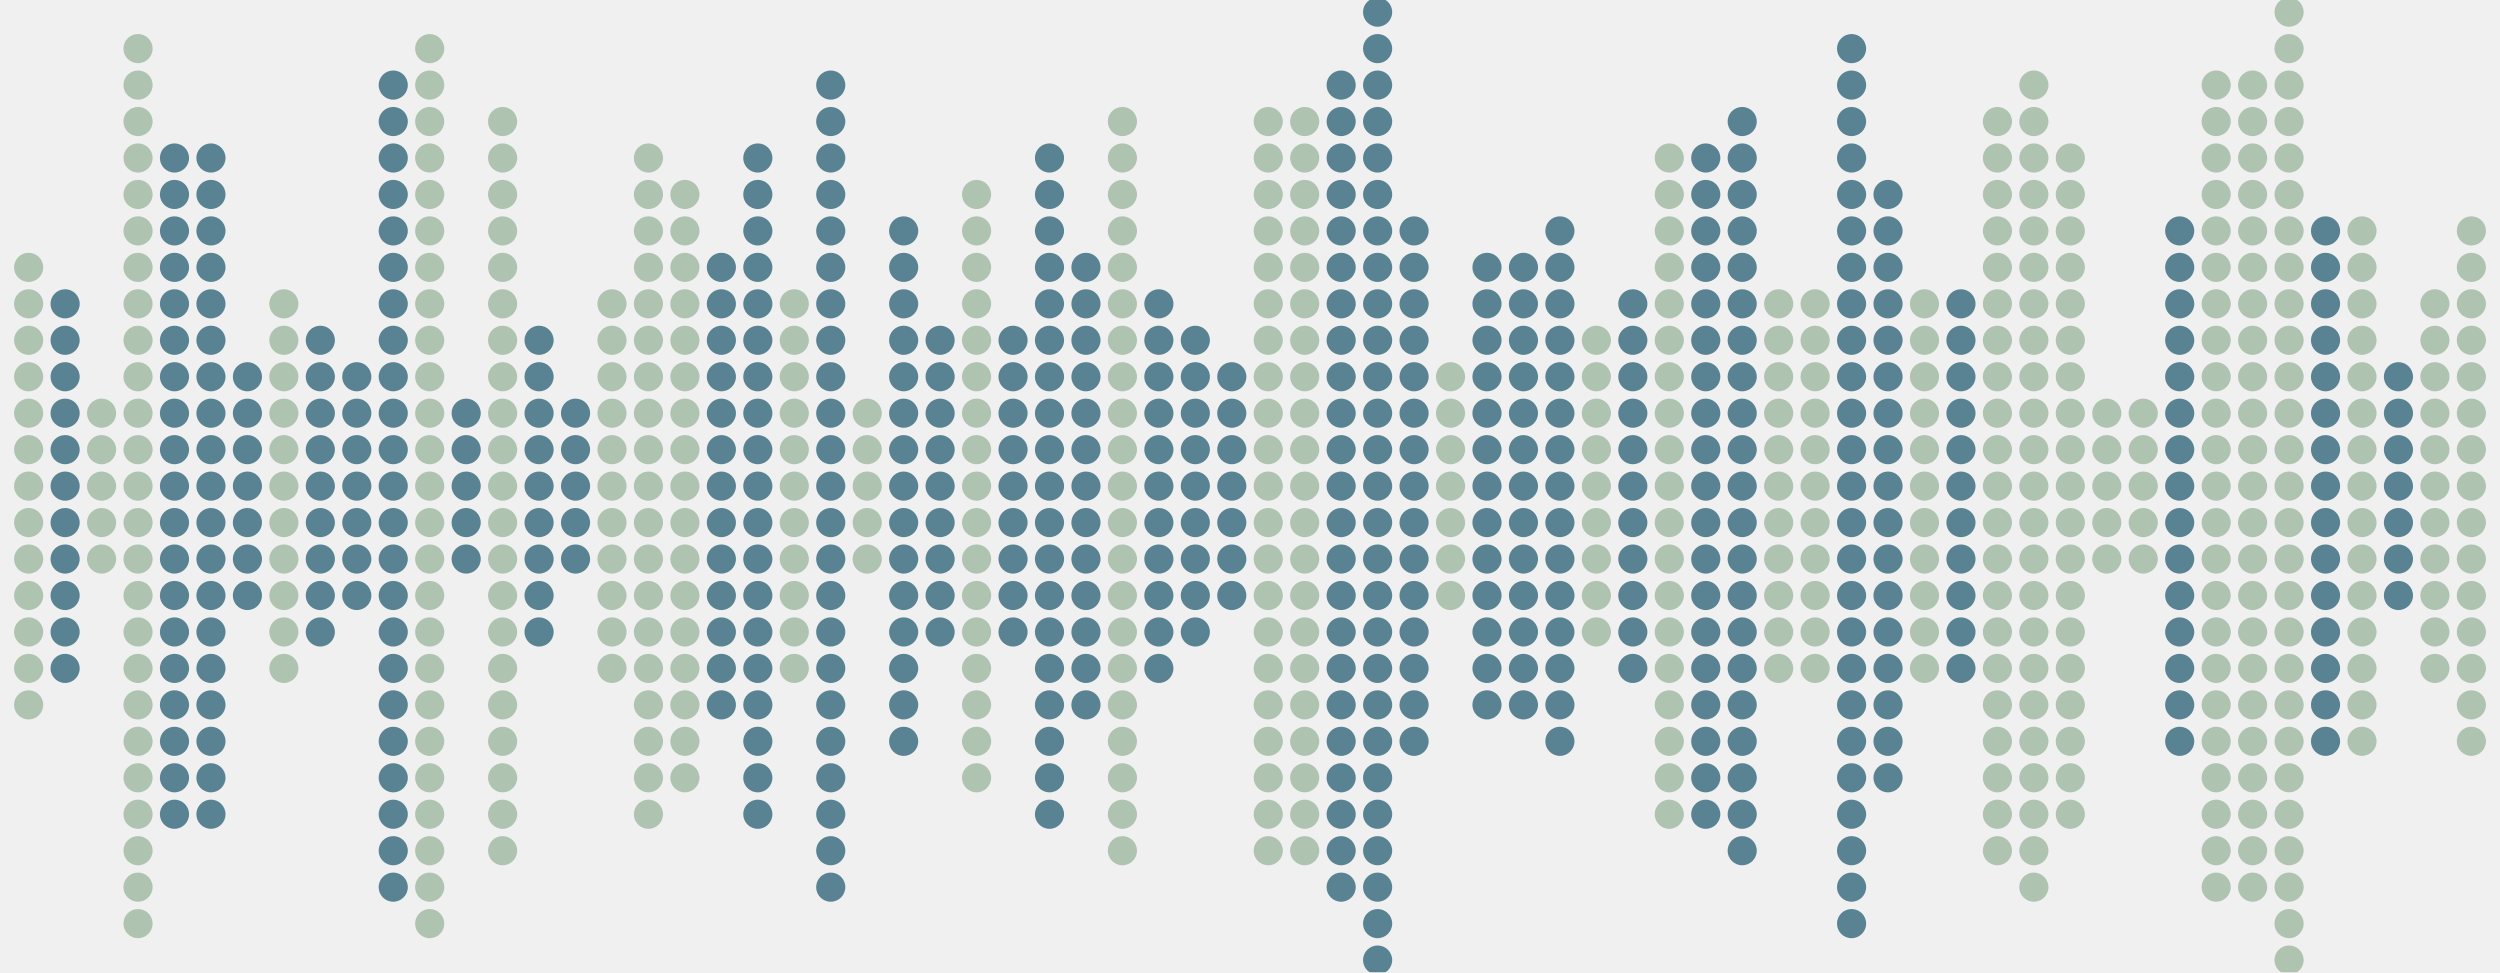
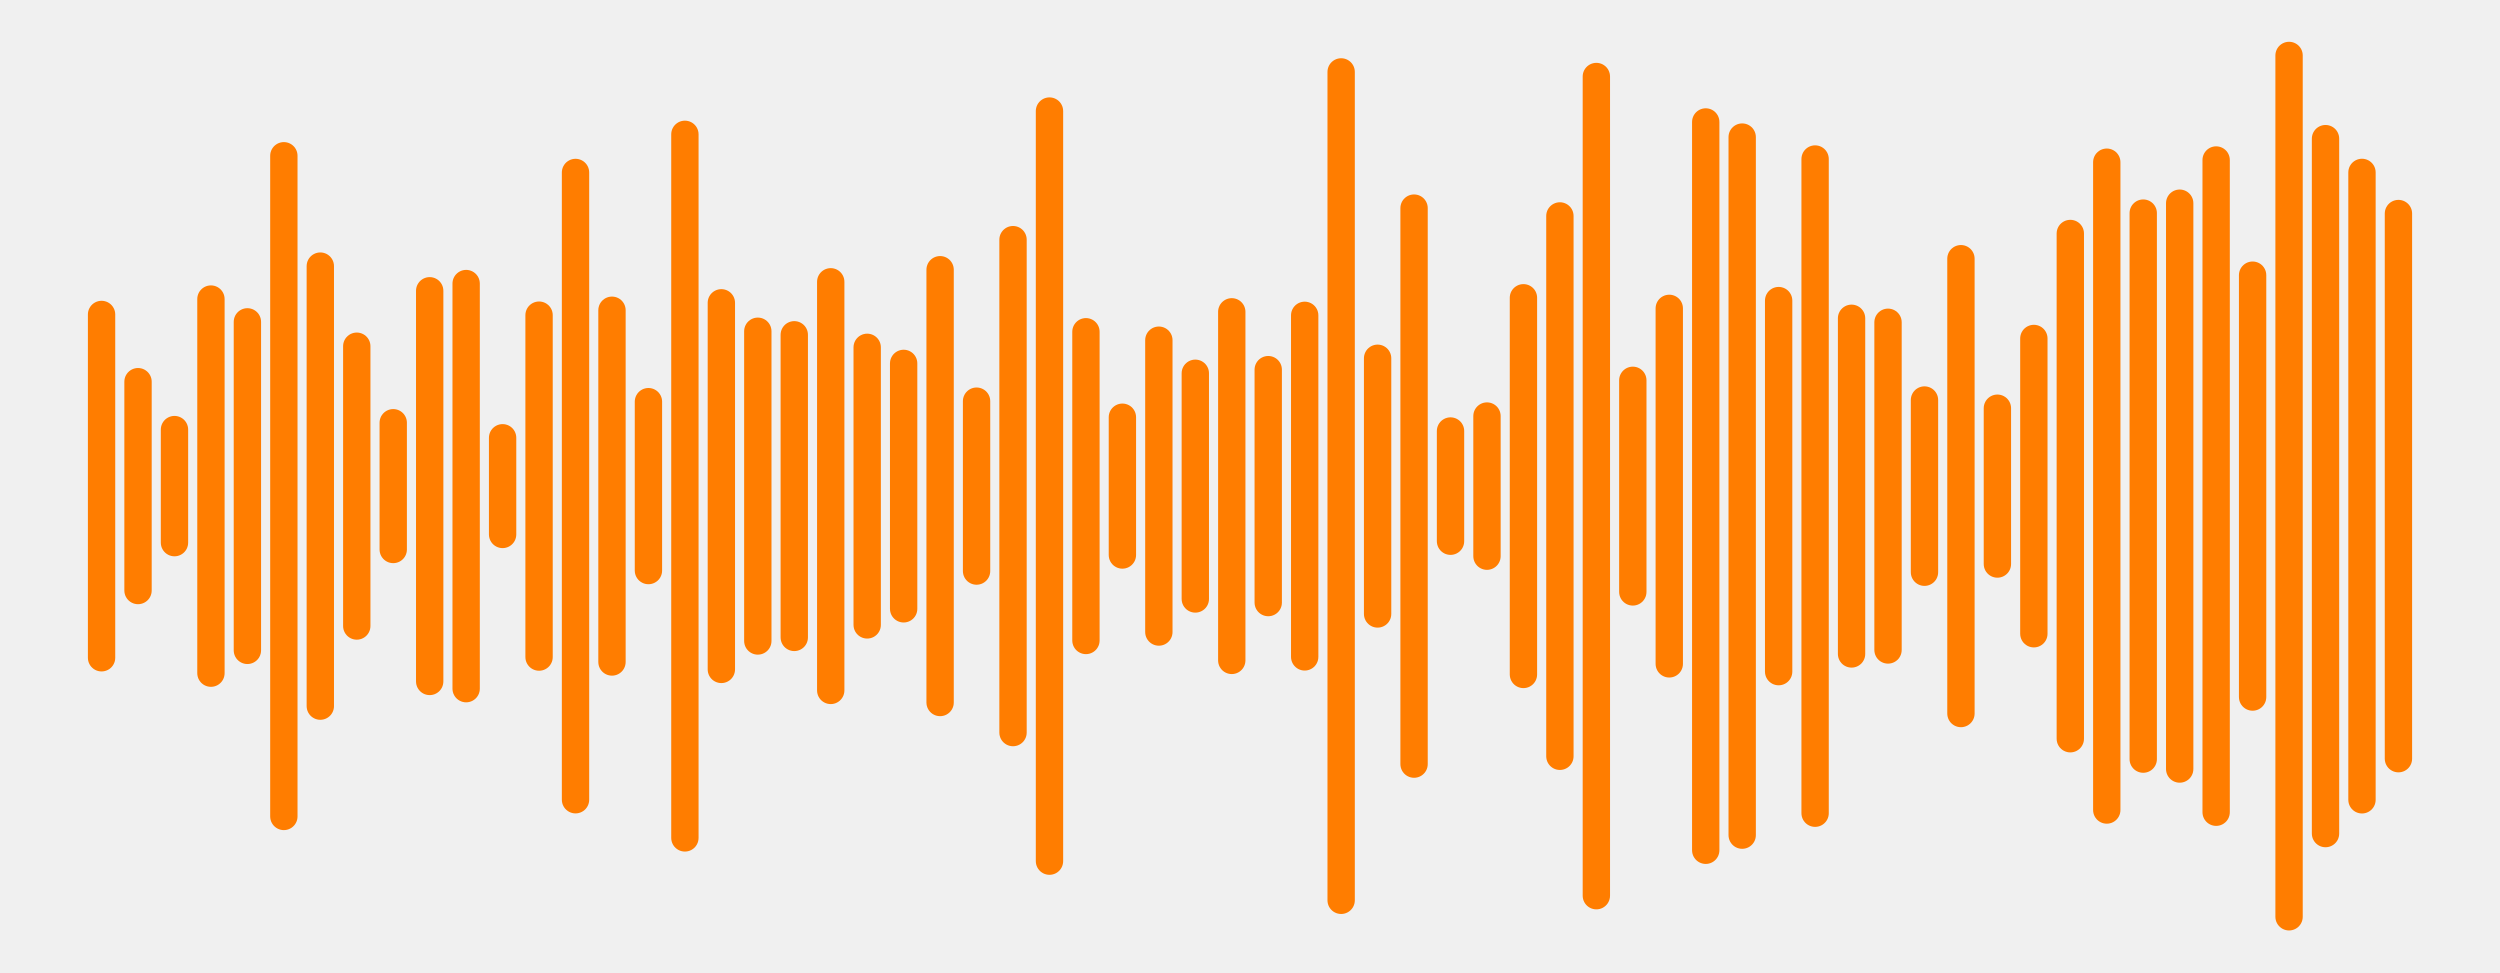
- <svg xmlns="http://www.w3.org/2000/svg" xmlns:xlink="http://www.w3.org/1999/xlink" version="1.1" width="1440" height="560" preserveAspectRatio="none" viewBox="0 0 1440 560">
-   <g mask="url(&quot;#SvgjsMask2478&quot;)" fill="none">
-     <g transform="translate(0, 0)">
-       <use xlink:href="#SvgjsPath2479" x="16.5" y="280" fill="rgba(174, 195, 176, 1)" />
-       <use xlink:href="#SvgjsPath2480" x="37.5" y="280" fill="rgba(89, 131, 146, 1)" />
-       <use xlink:href="#SvgjsPath2481" x="58.5" y="280" fill="rgba(174, 195, 176, 1)" />
-       <use xlink:href="#SvgjsPath2482" x="79.5" y="280" fill="rgba(174, 195, 176, 1)" />
-       <use xlink:href="#SvgjsPath2483" x="100.5" y="280" fill="rgba(89, 131, 146, 1)" />
-       <use xlink:href="#SvgjsPath2483" x="121.5" y="280" fill="rgba(89, 131, 146, 1)" />
-       <use xlink:href="#SvgjsPath2484" x="142.5" y="280" fill="rgba(89, 131, 146, 1)" />
-       <use xlink:href="#SvgjsPath2480" x="163.5" y="280" fill="rgba(174, 195, 176, 1)" />
-       <use xlink:href="#SvgjsPath2485" x="184.5" y="280" fill="rgba(89, 131, 146, 1)" />
-       <use xlink:href="#SvgjsPath2484" x="205.5" y="280" fill="rgba(89, 131, 146, 1)" />
-       <use xlink:href="#SvgjsPath2486" x="226.5" y="280" fill="rgba(89, 131, 146, 1)" />
-       <use xlink:href="#SvgjsPath2482" x="247.5" y="280" fill="rgba(174, 195, 176, 1)" />
-       <use xlink:href="#SvgjsPath2481" x="268.5" y="280" fill="rgba(89, 131, 146, 1)" />
-       <use xlink:href="#SvgjsPath2487" x="289.5" y="280" fill="rgba(174, 195, 176, 1)" />
-       <use xlink:href="#SvgjsPath2485" x="310.5" y="280" fill="rgba(89, 131, 146, 1)" />
-       <use xlink:href="#SvgjsPath2481" x="331.5" y="280" fill="rgba(89, 131, 146, 1)" />
-       <use xlink:href="#SvgjsPath2480" x="352.5" y="280" fill="rgba(174, 195, 176, 1)" />
-       <use xlink:href="#SvgjsPath2483" x="373.5" y="280" fill="rgba(174, 195, 176, 1)" />
-       <use xlink:href="#SvgjsPath2488" x="394.5" y="280" fill="rgba(174, 195, 176, 1)" />
-       <use xlink:href="#SvgjsPath2479" x="415.5" y="280" fill="rgba(89, 131, 146, 1)" />
-       <use xlink:href="#SvgjsPath2483" x="436.5" y="280" fill="rgba(89, 131, 146, 1)" />
-       <use xlink:href="#SvgjsPath2480" x="457.5" y="280" fill="rgba(174, 195, 176, 1)" />
-       <use xlink:href="#SvgjsPath2486" x="478.5" y="280" fill="rgba(89, 131, 146, 1)" />
-       <use xlink:href="#SvgjsPath2481" x="499.5" y="280" fill="rgba(174, 195, 176, 1)" />
-       <use xlink:href="#SvgjsPath2489" x="520.5" y="280" fill="rgba(89, 131, 146, 1)" />
-       <use xlink:href="#SvgjsPath2485" x="541.5" y="280" fill="rgba(89, 131, 146, 1)" />
-       <use xlink:href="#SvgjsPath2488" x="562.5" y="280" fill="rgba(174, 195, 176, 1)" />
-       <use xlink:href="#SvgjsPath2485" x="583.5" y="280" fill="rgba(89, 131, 146, 1)" />
-       <use xlink:href="#SvgjsPath2483" x="604.5" y="280" fill="rgba(89, 131, 146, 1)" />
-       <use xlink:href="#SvgjsPath2479" x="625.5" y="280" fill="rgba(89, 131, 146, 1)" />
-       <use xlink:href="#SvgjsPath2487" x="646.5" y="280" fill="rgba(174, 195, 176, 1)" />
-       <use xlink:href="#SvgjsPath2480" x="667.5" y="280" fill="rgba(89, 131, 146, 1)" />
-       <use xlink:href="#SvgjsPath2485" x="688.5" y="280" fill="rgba(89, 131, 146, 1)" />
-       <use xlink:href="#SvgjsPath2484" x="709.5" y="280" fill="rgba(89, 131, 146, 1)" />
-       <use xlink:href="#SvgjsPath2487" x="730.5" y="280" fill="rgba(174, 195, 176, 1)" />
-       <use xlink:href="#SvgjsPath2487" x="751.5" y="280" fill="rgba(174, 195, 176, 1)" />
-       <use xlink:href="#SvgjsPath2486" x="772.5" y="280" fill="rgba(89, 131, 146, 1)" />
-       <use xlink:href="#SvgjsPath2490" x="793.5" y="280" fill="rgba(89, 131, 146, 1)" />
-       <use xlink:href="#SvgjsPath2489" x="814.5" y="280" fill="rgba(89, 131, 146, 1)" />
-       <use xlink:href="#SvgjsPath2484" x="835.5" y="280" fill="rgba(174, 195, 176, 1)" />
-       <use xlink:href="#SvgjsPath2479" x="856.5" y="280" fill="rgba(89, 131, 146, 1)" />
-       <use xlink:href="#SvgjsPath2479" x="877.5" y="280" fill="rgba(89, 131, 146, 1)" />
-       <use xlink:href="#SvgjsPath2489" x="898.5" y="280" fill="rgba(89, 131, 146, 1)" />
-       <use xlink:href="#SvgjsPath2485" x="919.5" y="280" fill="rgba(174, 195, 176, 1)" />
-       <use xlink:href="#SvgjsPath2480" x="940.5" y="280" fill="rgba(89, 131, 146, 1)" />
-       <use xlink:href="#SvgjsPath2483" x="961.5" y="280" fill="rgba(174, 195, 176, 1)" />
-       <use xlink:href="#SvgjsPath2483" x="982.5" y="280" fill="rgba(89, 131, 146, 1)" />
-       <use xlink:href="#SvgjsPath2487" x="1003.5" y="280" fill="rgba(89, 131, 146, 1)" />
-       <use xlink:href="#SvgjsPath2480" x="1024.5" y="280" fill="rgba(174, 195, 176, 1)" />
-       <use xlink:href="#SvgjsPath2480" x="1045.5" y="280" fill="rgba(174, 195, 176, 1)" />
-       <use xlink:href="#SvgjsPath2482" x="1066.5" y="280" fill="rgba(89, 131, 146, 1)" />
-       <use xlink:href="#SvgjsPath2488" x="1087.5" y="280" fill="rgba(89, 131, 146, 1)" />
-       <use xlink:href="#SvgjsPath2480" x="1108.5" y="280" fill="rgba(174, 195, 176, 1)" />
-       <use xlink:href="#SvgjsPath2480" x="1129.5" y="280" fill="rgba(89, 131, 146, 1)" />
-       <use xlink:href="#SvgjsPath2487" x="1150.5" y="280" fill="rgba(174, 195, 176, 1)" />
-       <use xlink:href="#SvgjsPath2486" x="1171.5" y="280" fill="rgba(174, 195, 176, 1)" />
-       <use xlink:href="#SvgjsPath2483" x="1192.5" y="280" fill="rgba(174, 195, 176, 1)" />
-       <use xlink:href="#SvgjsPath2481" x="1213.5" y="280" fill="rgba(174, 195, 176, 1)" />
-       <use xlink:href="#SvgjsPath2481" x="1234.5" y="280" fill="rgba(174, 195, 176, 1)" />
-       <use xlink:href="#SvgjsPath2489" x="1255.5" y="280" fill="rgba(89, 131, 146, 1)" />
-       <use xlink:href="#SvgjsPath2486" x="1276.5" y="280" fill="rgba(174, 195, 176, 1)" />
-       <use xlink:href="#SvgjsPath2486" x="1297.5" y="280" fill="rgba(174, 195, 176, 1)" />
-       <use xlink:href="#SvgjsPath2490" x="1318.5" y="280" fill="rgba(174, 195, 176, 1)" />
-       <use xlink:href="#SvgjsPath2489" x="1339.5" y="280" fill="rgba(89, 131, 146, 1)" />
-       <use xlink:href="#SvgjsPath2489" x="1360.5" y="280" fill="rgba(174, 195, 176, 1)" />
-       <use xlink:href="#SvgjsPath2484" x="1381.5" y="280" fill="rgba(89, 131, 146, 1)" />
-       <use xlink:href="#SvgjsPath2480" x="1402.5" y="280" fill="rgba(174, 195, 176, 1)" />
-       <use xlink:href="#SvgjsPath2489" x="1423.5" y="280" fill="rgba(174, 195, 176, 1)" />
+ <svg xmlns="http://www.w3.org/2000/svg" version="1.1" width="1440" height="560" preserveAspectRatio="none" viewBox="0 0 1440 560">
+   <g mask="url(&quot;#SvgjsMask1188&quot;)" fill="none">
+     <g transform="translate(0, 0)" stroke-linecap="round">
+       <path d="M58.5 181.13 L58.5 378.88" stroke-width="15.75" stroke="rgba(255, 125, 0, 1)" />
+       <path d="M79.5 219.85 L79.5 340.14" stroke-width="15.75" stroke="rgba(255, 125, 0, 1)" />
+       <path d="M100.5 247.44 L100.5 312.56" stroke-width="15.75" stroke="rgba(255, 125, 0, 1)" />
+       <path d="M121.5 172.26 L121.5 387.74" stroke-width="15.75" stroke="rgba(255, 125, 0, 1)" />
+       <path d="M142.5 185.39 L142.5 374.61" stroke-width="15.75" stroke="rgba(255, 125, 0, 1)" />
+       <path d="M163.5 89.72 L163.5 470.27" stroke-width="15.75" stroke="rgba(255, 125, 0, 1)" />
+       <path d="M184.5 153.28 L184.5 406.73" stroke-width="15.75" stroke="rgba(255, 125, 0, 1)" />
+       <path d="M205.5 199.42 L205.5 360.58" stroke-width="15.75" stroke="rgba(255, 125, 0, 1)" />
+       <path d="M226.5 243.5 L226.5 316.5" stroke-width="15.75" stroke="rgba(255, 125, 0, 1)" />
+       <path d="M247.5 167.49 L247.5 392.51" stroke-width="15.75" stroke="rgba(255, 125, 0, 1)" />
+       <path d="M268.5 163.33 L268.5 396.67" stroke-width="15.75" stroke="rgba(255, 125, 0, 1)" />
+       <path d="M289.5 252.16 L289.5 307.84" stroke-width="15.75" stroke="rgba(255, 125, 0, 1)" />
+       <path d="M310.5 181.53 L310.5 378.47" stroke-width="15.75" stroke="rgba(255, 125, 0, 1)" />
+       <path d="M331.5 99.34 L331.5 460.65" stroke-width="15.75" stroke="rgba(255, 125, 0, 1)" />
+       <path d="M352.5 178.7 L352.5 381.3" stroke-width="15.75" stroke="rgba(255, 125, 0, 1)" />
+       <path d="M373.5 231.36 L373.5 328.64" stroke-width="15.75" stroke="rgba(255, 125, 0, 1)" />
+       <path d="M394.5 77.37 L394.5 482.63" stroke-width="15.75" stroke="rgba(255, 125, 0, 1)" />
+       <path d="M415.5 174.42 L415.5 385.58" stroke-width="15.75" stroke="rgba(255, 125, 0, 1)" />
+       <path d="M436.5 190.8 L436.5 369.2" stroke-width="15.75" stroke="rgba(255, 125, 0, 1)" />
+       <path d="M457.5 192.84 L457.5 367.15" stroke-width="15.75" stroke="rgba(255, 125, 0, 1)" />
+       <path d="M478.5 162.32 L478.5 397.68" stroke-width="15.75" stroke="rgba(255, 125, 0, 1)" />
+       <path d="M499.5 200.06 L499.5 359.94" stroke-width="15.75" stroke="rgba(255, 125, 0, 1)" />
+       <path d="M520.5 209.32 L520.5 350.68" stroke-width="15.75" stroke="rgba(255, 125, 0, 1)" />
+       <path d="M541.5 155.36 L541.5 404.64" stroke-width="15.75" stroke="rgba(255, 125, 0, 1)" />
+       <path d="M562.5 231.07 L562.5 328.93" stroke-width="15.75" stroke="rgba(255, 125, 0, 1)" />
+       <path d="M583.5 138.04 L583.5 421.96" stroke-width="15.75" stroke="rgba(255, 125, 0, 1)" />
+       <path d="M604.5 63.97 L604.5 496.02" stroke-width="15.75" stroke="rgba(255, 125, 0, 1)" />
+       <path d="M625.5 191.09 L625.5 368.91" stroke-width="15.75" stroke="rgba(255, 125, 0, 1)" />
+       <path d="M646.5 240.32 L646.5 319.68" stroke-width="15.75" stroke="rgba(255, 125, 0, 1)" />
+       <path d="M667.5 195.95 L667.5 364.05" stroke-width="15.75" stroke="rgba(255, 125, 0, 1)" />
+       <path d="M688.5 215 L688.5 345" stroke-width="15.75" stroke="rgba(255, 125, 0, 1)" />
+       <path d="M709.5 179.61 L709.5 380.39" stroke-width="15.75" stroke="rgba(255, 125, 0, 1)" />
+       <path d="M730.5 212.92 L730.5 347.08" stroke-width="15.75" stroke="rgba(255, 125, 0, 1)" />
+       <path d="M751.5 181.63 L751.5 378.37" stroke-width="15.75" stroke="rgba(255, 125, 0, 1)" />
+       <path d="M772.5 41.42 L772.5 518.58" stroke-width="15.75" stroke="rgba(255, 125, 0, 1)" />
+       <path d="M793.5 206.36 L793.5 353.64" stroke-width="15.75" stroke="rgba(255, 125, 0, 1)" />
+       <path d="M814.5 119.87 L814.5 440.13" stroke-width="15.75" stroke="rgba(255, 125, 0, 1)" />
+       <path d="M835.5 248.26 L835.5 311.74" stroke-width="15.75" stroke="rgba(255, 125, 0, 1)" />
+       <path d="M856.5 239.64 L856.5 320.36" stroke-width="15.75" stroke="rgba(255, 125, 0, 1)" />
+       <path d="M877.5 171.52 L877.5 388.48" stroke-width="15.75" stroke="rgba(255, 125, 0, 1)" />
+       <path d="M898.5 124.38 L898.5 435.62" stroke-width="15.75" stroke="rgba(255, 125, 0, 1)" />
+       <path d="M919.5 44.07 L919.5 515.92" stroke-width="15.75" stroke="rgba(255, 125, 0, 1)" />
+       <path d="M940.5 219.06 L940.5 340.94" stroke-width="15.75" stroke="rgba(255, 125, 0, 1)" />
+       <path d="M961.5 177.62 L961.5 382.38" stroke-width="15.75" stroke="rgba(255, 125, 0, 1)" />
+       <path d="M982.5 70.25 L982.5 489.75" stroke-width="15.75" stroke="rgba(255, 125, 0, 1)" />
+       <path d="M1003.5 78.96 L1003.5 481.04" stroke-width="15.75" stroke="rgba(255, 125, 0, 1)" />
+       <path d="M1024.5 173.14 L1024.5 386.86" stroke-width="15.75" stroke="rgba(255, 125, 0, 1)" />
+       <path d="M1045.5 91.59 L1045.5 468.41" stroke-width="15.75" stroke="rgba(255, 125, 0, 1)" />
+       <path d="M1066.5 183.33 L1066.5 376.67" stroke-width="15.75" stroke="rgba(255, 125, 0, 1)" />
+       <path d="M1087.5 185.63 L1087.5 374.38" stroke-width="15.75" stroke="rgba(255, 125, 0, 1)" />
+       <path d="M1108.5 230.41 L1108.5 329.6" stroke-width="15.75" stroke="rgba(255, 125, 0, 1)" />
+       <path d="M1129.5 149.01 L1129.5 410.99" stroke-width="15.75" stroke="rgba(255, 125, 0, 1)" />
+       <path d="M1150.5 235.13 L1150.5 324.88" stroke-width="15.75" stroke="rgba(255, 125, 0, 1)" />
+       <path d="M1171.5 194.96 L1171.5 365.04" stroke-width="15.75" stroke="rgba(255, 125, 0, 1)" />
+       <path d="M1192.5 134.49 L1192.5 425.51" stroke-width="15.75" stroke="rgba(255, 125, 0, 1)" />
+       <path d="M1213.5 93.43 L1213.5 466.57" stroke-width="15.75" stroke="rgba(255, 125, 0, 1)" />
+       <path d="M1234.5 122.75 L1234.5 437.25" stroke-width="15.75" stroke="rgba(255, 125, 0, 1)" />
+       <path d="M1255.5 117.04 L1255.5 442.96" stroke-width="15.75" stroke="rgba(255, 125, 0, 1)" />
+       <path d="M1276.5 92.16 L1276.5 467.84" stroke-width="15.75" stroke="rgba(255, 125, 0, 1)" />
+       <path d="M1297.5 158.5 L1297.5 401.5" stroke-width="15.75" stroke="rgba(255, 125, 0, 1)" />
+       <path d="M1318.5 31.94 L1318.5 528.07" stroke-width="15.75" stroke="rgba(255, 125, 0, 1)" />
+       <path d="M1339.5 79.86 L1339.5 480.14" stroke-width="15.75" stroke="rgba(255, 125, 0, 1)" />
+       <path d="M1360.5 99.31 L1360.5 460.69" stroke-width="15.75" stroke="rgba(255, 125, 0, 1)" />
+       <path d="M1381.5 123 L1381.5 437" stroke-width="15.75" stroke="rgba(255, 125, 0, 1)" />
    </g>
  </g>
  <defs>
-     <mask id="SvgjsMask2478">
+     <mask id="SvgjsMask1188">
      <rect width="1440" height="560" fill="#ffffff" />
    </mask>
-     <path d="M-8.4 0 a8.4 8.4 0 1 0 16.8 0 a8.4 8.4 0 1 0 -16.8 0zM-8.4 21 a8.4 8.4 0 1 0 16.8 0 a8.4 8.4 0 1 0 -16.8 0zM-8.4 -21 a8.4 8.4 0 1 0 16.8 0 a8.4 8.4 0 1 0 -16.8 0zM-8.4 42 a8.4 8.4 0 1 0 16.8 0 a8.4 8.4 0 1 0 -16.8 0zM-8.4 -42 a8.4 8.4 0 1 0 16.8 0 a8.4 8.4 0 1 0 -16.8 0z" id="SvgjsPath2481" />
-     <path d="M-8.4 0 a8.4 8.4 0 1 0 16.8 0 a8.4 8.4 0 1 0 -16.8 0zM-8.4 21 a8.4 8.4 0 1 0 16.8 0 a8.4 8.4 0 1 0 -16.8 0zM-8.4 -21 a8.4 8.4 0 1 0 16.8 0 a8.4 8.4 0 1 0 -16.8 0zM-8.4 42 a8.4 8.4 0 1 0 16.8 0 a8.4 8.4 0 1 0 -16.8 0zM-8.4 -42 a8.4 8.4 0 1 0 16.8 0 a8.4 8.4 0 1 0 -16.8 0zM-8.4 63 a8.4 8.4 0 1 0 16.8 0 a8.4 8.4 0 1 0 -16.8 0zM-8.4 -63 a8.4 8.4 0 1 0 16.8 0 a8.4 8.4 0 1 0 -16.8 0z" id="SvgjsPath2484" />
-     <path d="M-8.4 0 a8.4 8.4 0 1 0 16.8 0 a8.4 8.4 0 1 0 -16.8 0zM-8.4 21 a8.4 8.4 0 1 0 16.8 0 a8.4 8.4 0 1 0 -16.8 0zM-8.4 -21 a8.4 8.4 0 1 0 16.8 0 a8.4 8.4 0 1 0 -16.8 0zM-8.4 42 a8.4 8.4 0 1 0 16.8 0 a8.4 8.4 0 1 0 -16.8 0zM-8.4 -42 a8.4 8.4 0 1 0 16.8 0 a8.4 8.4 0 1 0 -16.8 0zM-8.4 63 a8.4 8.4 0 1 0 16.8 0 a8.4 8.4 0 1 0 -16.8 0zM-8.4 -63 a8.4 8.4 0 1 0 16.8 0 a8.4 8.4 0 1 0 -16.8 0zM-8.4 84 a8.4 8.4 0 1 0 16.8 0 a8.4 8.4 0 1 0 -16.8 0zM-8.4 -84 a8.4 8.4 0 1 0 16.8 0 a8.4 8.4 0 1 0 -16.8 0z" id="SvgjsPath2485" />
-     <path d="M-8.4 0 a8.4 8.4 0 1 0 16.8 0 a8.4 8.4 0 1 0 -16.8 0zM-8.4 21 a8.4 8.4 0 1 0 16.8 0 a8.4 8.4 0 1 0 -16.8 0zM-8.4 -21 a8.4 8.4 0 1 0 16.8 0 a8.4 8.4 0 1 0 -16.8 0zM-8.4 42 a8.4 8.4 0 1 0 16.8 0 a8.4 8.4 0 1 0 -16.8 0zM-8.4 -42 a8.4 8.4 0 1 0 16.8 0 a8.4 8.4 0 1 0 -16.8 0zM-8.4 63 a8.4 8.4 0 1 0 16.8 0 a8.4 8.4 0 1 0 -16.8 0zM-8.4 -63 a8.4 8.4 0 1 0 16.8 0 a8.4 8.4 0 1 0 -16.8 0zM-8.4 84 a8.4 8.4 0 1 0 16.8 0 a8.4 8.4 0 1 0 -16.8 0zM-8.4 -84 a8.4 8.4 0 1 0 16.8 0 a8.4 8.4 0 1 0 -16.8 0zM-8.4 105 a8.4 8.4 0 1 0 16.8 0 a8.4 8.4 0 1 0 -16.8 0zM-8.4 -105 a8.4 8.4 0 1 0 16.8 0 a8.4 8.4 0 1 0 -16.8 0z" id="SvgjsPath2480" />
-     <path d="M-8.4 0 a8.4 8.4 0 1 0 16.8 0 a8.4 8.4 0 1 0 -16.8 0zM-8.4 21 a8.4 8.4 0 1 0 16.8 0 a8.4 8.4 0 1 0 -16.8 0zM-8.4 -21 a8.4 8.4 0 1 0 16.8 0 a8.4 8.4 0 1 0 -16.8 0zM-8.4 42 a8.4 8.4 0 1 0 16.8 0 a8.4 8.4 0 1 0 -16.8 0zM-8.4 -42 a8.4 8.4 0 1 0 16.8 0 a8.4 8.4 0 1 0 -16.8 0zM-8.4 63 a8.4 8.4 0 1 0 16.8 0 a8.4 8.4 0 1 0 -16.8 0zM-8.4 -63 a8.4 8.4 0 1 0 16.8 0 a8.4 8.4 0 1 0 -16.8 0zM-8.4 84 a8.4 8.4 0 1 0 16.8 0 a8.4 8.4 0 1 0 -16.8 0zM-8.4 -84 a8.4 8.4 0 1 0 16.8 0 a8.4 8.4 0 1 0 -16.8 0zM-8.4 105 a8.4 8.4 0 1 0 16.8 0 a8.4 8.4 0 1 0 -16.8 0zM-8.4 -105 a8.4 8.4 0 1 0 16.8 0 a8.4 8.4 0 1 0 -16.8 0zM-8.4 126 a8.4 8.4 0 1 0 16.8 0 a8.4 8.4 0 1 0 -16.8 0zM-8.4 -126 a8.4 8.4 0 1 0 16.8 0 a8.4 8.4 0 1 0 -16.8 0z" id="SvgjsPath2479" />
-     <path d="M-8.4 0 a8.4 8.4 0 1 0 16.8 0 a8.4 8.4 0 1 0 -16.8 0zM-8.4 21 a8.4 8.4 0 1 0 16.8 0 a8.4 8.4 0 1 0 -16.8 0zM-8.4 -21 a8.4 8.4 0 1 0 16.8 0 a8.4 8.4 0 1 0 -16.8 0zM-8.4 42 a8.4 8.4 0 1 0 16.8 0 a8.4 8.4 0 1 0 -16.8 0zM-8.4 -42 a8.4 8.4 0 1 0 16.8 0 a8.4 8.4 0 1 0 -16.8 0zM-8.4 63 a8.4 8.4 0 1 0 16.8 0 a8.4 8.4 0 1 0 -16.8 0zM-8.4 -63 a8.4 8.4 0 1 0 16.8 0 a8.4 8.4 0 1 0 -16.8 0zM-8.4 84 a8.4 8.4 0 1 0 16.8 0 a8.4 8.4 0 1 0 -16.8 0zM-8.4 -84 a8.4 8.4 0 1 0 16.8 0 a8.4 8.4 0 1 0 -16.8 0zM-8.4 105 a8.4 8.4 0 1 0 16.8 0 a8.4 8.4 0 1 0 -16.8 0zM-8.4 -105 a8.4 8.4 0 1 0 16.8 0 a8.4 8.4 0 1 0 -16.8 0zM-8.4 126 a8.4 8.4 0 1 0 16.8 0 a8.4 8.4 0 1 0 -16.8 0zM-8.4 -126 a8.4 8.4 0 1 0 16.8 0 a8.4 8.4 0 1 0 -16.8 0zM-8.4 147 a8.4 8.4 0 1 0 16.8 0 a8.4 8.4 0 1 0 -16.8 0zM-8.4 -147 a8.4 8.4 0 1 0 16.8 0 a8.4 8.4 0 1 0 -16.8 0z" id="SvgjsPath2489" />
-     <path d="M-8.4 0 a8.4 8.4 0 1 0 16.8 0 a8.4 8.4 0 1 0 -16.8 0zM-8.4 21 a8.4 8.4 0 1 0 16.8 0 a8.4 8.4 0 1 0 -16.8 0zM-8.4 -21 a8.4 8.4 0 1 0 16.8 0 a8.4 8.4 0 1 0 -16.8 0zM-8.4 42 a8.4 8.4 0 1 0 16.8 0 a8.4 8.4 0 1 0 -16.8 0zM-8.4 -42 a8.4 8.4 0 1 0 16.8 0 a8.4 8.4 0 1 0 -16.8 0zM-8.4 63 a8.4 8.4 0 1 0 16.8 0 a8.4 8.4 0 1 0 -16.8 0zM-8.4 -63 a8.4 8.4 0 1 0 16.8 0 a8.4 8.4 0 1 0 -16.8 0zM-8.4 84 a8.4 8.4 0 1 0 16.8 0 a8.4 8.4 0 1 0 -16.8 0zM-8.4 -84 a8.4 8.4 0 1 0 16.8 0 a8.4 8.4 0 1 0 -16.8 0zM-8.4 105 a8.4 8.4 0 1 0 16.8 0 a8.4 8.4 0 1 0 -16.8 0zM-8.4 -105 a8.4 8.4 0 1 0 16.8 0 a8.4 8.4 0 1 0 -16.8 0zM-8.4 126 a8.4 8.4 0 1 0 16.8 0 a8.4 8.4 0 1 0 -16.8 0zM-8.4 -126 a8.4 8.4 0 1 0 16.8 0 a8.4 8.4 0 1 0 -16.8 0zM-8.4 147 a8.4 8.4 0 1 0 16.8 0 a8.4 8.4 0 1 0 -16.8 0zM-8.4 -147 a8.4 8.4 0 1 0 16.8 0 a8.4 8.4 0 1 0 -16.8 0zM-8.4 168 a8.4 8.4 0 1 0 16.8 0 a8.4 8.4 0 1 0 -16.8 0zM-8.4 -168 a8.4 8.4 0 1 0 16.8 0 a8.4 8.4 0 1 0 -16.8 0z" id="SvgjsPath2488" />
-     <path d="M-8.4 0 a8.4 8.4 0 1 0 16.8 0 a8.4 8.4 0 1 0 -16.8 0zM-8.4 21 a8.4 8.4 0 1 0 16.8 0 a8.4 8.4 0 1 0 -16.8 0zM-8.4 -21 a8.4 8.4 0 1 0 16.8 0 a8.4 8.4 0 1 0 -16.8 0zM-8.4 42 a8.4 8.4 0 1 0 16.8 0 a8.4 8.4 0 1 0 -16.8 0zM-8.4 -42 a8.4 8.4 0 1 0 16.8 0 a8.4 8.4 0 1 0 -16.8 0zM-8.4 63 a8.4 8.4 0 1 0 16.8 0 a8.4 8.4 0 1 0 -16.8 0zM-8.4 -63 a8.4 8.4 0 1 0 16.8 0 a8.4 8.4 0 1 0 -16.8 0zM-8.4 84 a8.4 8.4 0 1 0 16.8 0 a8.4 8.4 0 1 0 -16.8 0zM-8.4 -84 a8.4 8.4 0 1 0 16.8 0 a8.4 8.4 0 1 0 -16.8 0zM-8.4 105 a8.4 8.4 0 1 0 16.8 0 a8.4 8.4 0 1 0 -16.8 0zM-8.4 -105 a8.4 8.4 0 1 0 16.8 0 a8.4 8.4 0 1 0 -16.8 0zM-8.4 126 a8.4 8.4 0 1 0 16.8 0 a8.4 8.4 0 1 0 -16.8 0zM-8.4 -126 a8.4 8.4 0 1 0 16.8 0 a8.4 8.4 0 1 0 -16.8 0zM-8.4 147 a8.4 8.4 0 1 0 16.8 0 a8.4 8.4 0 1 0 -16.8 0zM-8.4 -147 a8.4 8.4 0 1 0 16.8 0 a8.4 8.4 0 1 0 -16.8 0zM-8.4 168 a8.4 8.4 0 1 0 16.8 0 a8.4 8.4 0 1 0 -16.8 0zM-8.4 -168 a8.4 8.4 0 1 0 16.8 0 a8.4 8.4 0 1 0 -16.8 0zM-8.4 189 a8.4 8.4 0 1 0 16.8 0 a8.4 8.4 0 1 0 -16.8 0zM-8.4 -189 a8.4 8.4 0 1 0 16.8 0 a8.4 8.4 0 1 0 -16.8 0z" id="SvgjsPath2483" />
-     <path d="M-8.4 0 a8.4 8.4 0 1 0 16.8 0 a8.4 8.4 0 1 0 -16.8 0zM-8.4 21 a8.4 8.4 0 1 0 16.8 0 a8.4 8.4 0 1 0 -16.8 0zM-8.4 -21 a8.4 8.4 0 1 0 16.8 0 a8.4 8.4 0 1 0 -16.8 0zM-8.4 42 a8.4 8.4 0 1 0 16.8 0 a8.4 8.4 0 1 0 -16.8 0zM-8.4 -42 a8.4 8.4 0 1 0 16.8 0 a8.4 8.4 0 1 0 -16.8 0zM-8.4 63 a8.4 8.4 0 1 0 16.8 0 a8.4 8.4 0 1 0 -16.8 0zM-8.4 -63 a8.4 8.4 0 1 0 16.8 0 a8.4 8.4 0 1 0 -16.8 0zM-8.4 84 a8.4 8.4 0 1 0 16.8 0 a8.4 8.4 0 1 0 -16.8 0zM-8.4 -84 a8.4 8.4 0 1 0 16.8 0 a8.4 8.4 0 1 0 -16.8 0zM-8.4 105 a8.4 8.4 0 1 0 16.8 0 a8.4 8.4 0 1 0 -16.8 0zM-8.4 -105 a8.4 8.4 0 1 0 16.8 0 a8.4 8.4 0 1 0 -16.8 0zM-8.4 126 a8.4 8.4 0 1 0 16.8 0 a8.4 8.4 0 1 0 -16.8 0zM-8.4 -126 a8.4 8.4 0 1 0 16.8 0 a8.4 8.4 0 1 0 -16.8 0zM-8.4 147 a8.4 8.4 0 1 0 16.8 0 a8.4 8.4 0 1 0 -16.8 0zM-8.4 -147 a8.4 8.4 0 1 0 16.8 0 a8.4 8.4 0 1 0 -16.8 0zM-8.4 168 a8.4 8.4 0 1 0 16.8 0 a8.4 8.4 0 1 0 -16.8 0zM-8.4 -168 a8.4 8.4 0 1 0 16.8 0 a8.4 8.4 0 1 0 -16.8 0zM-8.4 189 a8.4 8.4 0 1 0 16.8 0 a8.4 8.4 0 1 0 -16.8 0zM-8.4 -189 a8.4 8.4 0 1 0 16.8 0 a8.4 8.4 0 1 0 -16.8 0zM-8.4 210 a8.4 8.4 0 1 0 16.8 0 a8.4 8.4 0 1 0 -16.8 0zM-8.4 -210 a8.4 8.4 0 1 0 16.8 0 a8.4 8.4 0 1 0 -16.8 0z" id="SvgjsPath2487" />
-     <path d="M-8.4 0 a8.4 8.4 0 1 0 16.8 0 a8.4 8.4 0 1 0 -16.8 0zM-8.4 21 a8.4 8.4 0 1 0 16.8 0 a8.4 8.4 0 1 0 -16.8 0zM-8.4 -21 a8.4 8.4 0 1 0 16.8 0 a8.4 8.4 0 1 0 -16.8 0zM-8.4 42 a8.4 8.4 0 1 0 16.8 0 a8.4 8.4 0 1 0 -16.8 0zM-8.4 -42 a8.4 8.4 0 1 0 16.8 0 a8.4 8.4 0 1 0 -16.8 0zM-8.4 63 a8.4 8.4 0 1 0 16.8 0 a8.4 8.4 0 1 0 -16.8 0zM-8.4 -63 a8.4 8.4 0 1 0 16.8 0 a8.4 8.4 0 1 0 -16.8 0zM-8.4 84 a8.4 8.4 0 1 0 16.8 0 a8.4 8.4 0 1 0 -16.8 0zM-8.4 -84 a8.4 8.4 0 1 0 16.8 0 a8.4 8.4 0 1 0 -16.8 0zM-8.4 105 a8.4 8.4 0 1 0 16.8 0 a8.4 8.4 0 1 0 -16.8 0zM-8.4 -105 a8.4 8.4 0 1 0 16.8 0 a8.4 8.4 0 1 0 -16.8 0zM-8.4 126 a8.4 8.4 0 1 0 16.8 0 a8.4 8.4 0 1 0 -16.8 0zM-8.4 -126 a8.4 8.4 0 1 0 16.8 0 a8.4 8.4 0 1 0 -16.8 0zM-8.4 147 a8.4 8.4 0 1 0 16.8 0 a8.4 8.4 0 1 0 -16.8 0zM-8.4 -147 a8.4 8.4 0 1 0 16.8 0 a8.4 8.4 0 1 0 -16.8 0zM-8.4 168 a8.4 8.4 0 1 0 16.8 0 a8.4 8.4 0 1 0 -16.8 0zM-8.4 -168 a8.4 8.4 0 1 0 16.8 0 a8.4 8.4 0 1 0 -16.8 0zM-8.4 189 a8.4 8.4 0 1 0 16.8 0 a8.4 8.4 0 1 0 -16.8 0zM-8.4 -189 a8.4 8.4 0 1 0 16.8 0 a8.4 8.4 0 1 0 -16.8 0zM-8.4 210 a8.4 8.4 0 1 0 16.8 0 a8.4 8.4 0 1 0 -16.8 0zM-8.4 -210 a8.4 8.4 0 1 0 16.8 0 a8.4 8.4 0 1 0 -16.8 0zM-8.4 231 a8.4 8.4 0 1 0 16.8 0 a8.4 8.4 0 1 0 -16.8 0zM-8.4 -231 a8.4 8.4 0 1 0 16.8 0 a8.4 8.4 0 1 0 -16.8 0z" id="SvgjsPath2486" />
-     <path d="M-8.4 0 a8.4 8.4 0 1 0 16.8 0 a8.4 8.4 0 1 0 -16.8 0zM-8.4 21 a8.4 8.4 0 1 0 16.8 0 a8.4 8.4 0 1 0 -16.8 0zM-8.4 -21 a8.4 8.4 0 1 0 16.8 0 a8.4 8.4 0 1 0 -16.8 0zM-8.4 42 a8.4 8.4 0 1 0 16.8 0 a8.4 8.4 0 1 0 -16.8 0zM-8.4 -42 a8.4 8.4 0 1 0 16.8 0 a8.4 8.4 0 1 0 -16.8 0zM-8.4 63 a8.4 8.4 0 1 0 16.8 0 a8.4 8.4 0 1 0 -16.8 0zM-8.4 -63 a8.4 8.4 0 1 0 16.8 0 a8.4 8.4 0 1 0 -16.8 0zM-8.4 84 a8.4 8.4 0 1 0 16.8 0 a8.4 8.4 0 1 0 -16.8 0zM-8.4 -84 a8.4 8.4 0 1 0 16.8 0 a8.4 8.4 0 1 0 -16.8 0zM-8.4 105 a8.4 8.4 0 1 0 16.8 0 a8.4 8.4 0 1 0 -16.8 0zM-8.4 -105 a8.4 8.4 0 1 0 16.8 0 a8.4 8.4 0 1 0 -16.8 0zM-8.4 126 a8.4 8.4 0 1 0 16.8 0 a8.4 8.4 0 1 0 -16.8 0zM-8.4 -126 a8.4 8.4 0 1 0 16.8 0 a8.4 8.4 0 1 0 -16.8 0zM-8.4 147 a8.4 8.4 0 1 0 16.8 0 a8.4 8.4 0 1 0 -16.8 0zM-8.4 -147 a8.4 8.4 0 1 0 16.8 0 a8.4 8.4 0 1 0 -16.8 0zM-8.4 168 a8.4 8.4 0 1 0 16.8 0 a8.4 8.4 0 1 0 -16.8 0zM-8.4 -168 a8.4 8.4 0 1 0 16.8 0 a8.4 8.4 0 1 0 -16.8 0zM-8.4 189 a8.4 8.4 0 1 0 16.8 0 a8.4 8.4 0 1 0 -16.8 0zM-8.4 -189 a8.4 8.4 0 1 0 16.8 0 a8.4 8.4 0 1 0 -16.8 0zM-8.4 210 a8.4 8.4 0 1 0 16.8 0 a8.4 8.4 0 1 0 -16.8 0zM-8.4 -210 a8.4 8.4 0 1 0 16.8 0 a8.4 8.4 0 1 0 -16.8 0zM-8.4 231 a8.4 8.4 0 1 0 16.8 0 a8.4 8.4 0 1 0 -16.8 0zM-8.4 -231 a8.4 8.4 0 1 0 16.8 0 a8.4 8.4 0 1 0 -16.8 0zM-8.4 252 a8.4 8.4 0 1 0 16.8 0 a8.4 8.4 0 1 0 -16.8 0zM-8.4 -252 a8.4 8.4 0 1 0 16.8 0 a8.4 8.4 0 1 0 -16.8 0z" id="SvgjsPath2482" />
-     <path d="M-8.4 0 a8.4 8.4 0 1 0 16.8 0 a8.4 8.4 0 1 0 -16.8 0zM-8.4 21 a8.4 8.4 0 1 0 16.8 0 a8.4 8.4 0 1 0 -16.8 0zM-8.4 -21 a8.4 8.4 0 1 0 16.8 0 a8.4 8.4 0 1 0 -16.8 0zM-8.4 42 a8.4 8.4 0 1 0 16.8 0 a8.4 8.4 0 1 0 -16.8 0zM-8.4 -42 a8.4 8.4 0 1 0 16.8 0 a8.4 8.4 0 1 0 -16.8 0zM-8.4 63 a8.4 8.4 0 1 0 16.8 0 a8.4 8.4 0 1 0 -16.8 0zM-8.4 -63 a8.4 8.4 0 1 0 16.8 0 a8.4 8.4 0 1 0 -16.8 0zM-8.4 84 a8.4 8.4 0 1 0 16.8 0 a8.4 8.4 0 1 0 -16.8 0zM-8.4 -84 a8.4 8.4 0 1 0 16.8 0 a8.4 8.4 0 1 0 -16.8 0zM-8.4 105 a8.4 8.4 0 1 0 16.8 0 a8.4 8.4 0 1 0 -16.8 0zM-8.4 -105 a8.4 8.4 0 1 0 16.8 0 a8.4 8.4 0 1 0 -16.8 0zM-8.4 126 a8.4 8.4 0 1 0 16.8 0 a8.4 8.4 0 1 0 -16.8 0zM-8.4 -126 a8.4 8.4 0 1 0 16.8 0 a8.4 8.4 0 1 0 -16.8 0zM-8.4 147 a8.4 8.4 0 1 0 16.8 0 a8.4 8.4 0 1 0 -16.8 0zM-8.4 -147 a8.4 8.4 0 1 0 16.8 0 a8.4 8.4 0 1 0 -16.8 0zM-8.4 168 a8.4 8.4 0 1 0 16.8 0 a8.4 8.4 0 1 0 -16.8 0zM-8.4 -168 a8.4 8.4 0 1 0 16.8 0 a8.4 8.4 0 1 0 -16.8 0zM-8.4 189 a8.4 8.4 0 1 0 16.8 0 a8.4 8.4 0 1 0 -16.8 0zM-8.4 -189 a8.4 8.4 0 1 0 16.8 0 a8.4 8.4 0 1 0 -16.8 0zM-8.4 210 a8.4 8.4 0 1 0 16.8 0 a8.4 8.4 0 1 0 -16.8 0zM-8.4 -210 a8.4 8.4 0 1 0 16.8 0 a8.4 8.4 0 1 0 -16.8 0zM-8.4 231 a8.4 8.4 0 1 0 16.8 0 a8.4 8.4 0 1 0 -16.8 0zM-8.4 -231 a8.4 8.4 0 1 0 16.8 0 a8.4 8.4 0 1 0 -16.8 0zM-8.4 252 a8.4 8.4 0 1 0 16.8 0 a8.4 8.4 0 1 0 -16.8 0zM-8.4 -252 a8.4 8.4 0 1 0 16.8 0 a8.4 8.4 0 1 0 -16.8 0zM-8.4 273 a8.4 8.4 0 1 0 16.8 0 a8.4 8.4 0 1 0 -16.8 0zM-8.4 -273 a8.4 8.4 0 1 0 16.8 0 a8.4 8.4 0 1 0 -16.8 0z" id="SvgjsPath2490" />
  </defs>
</svg>
